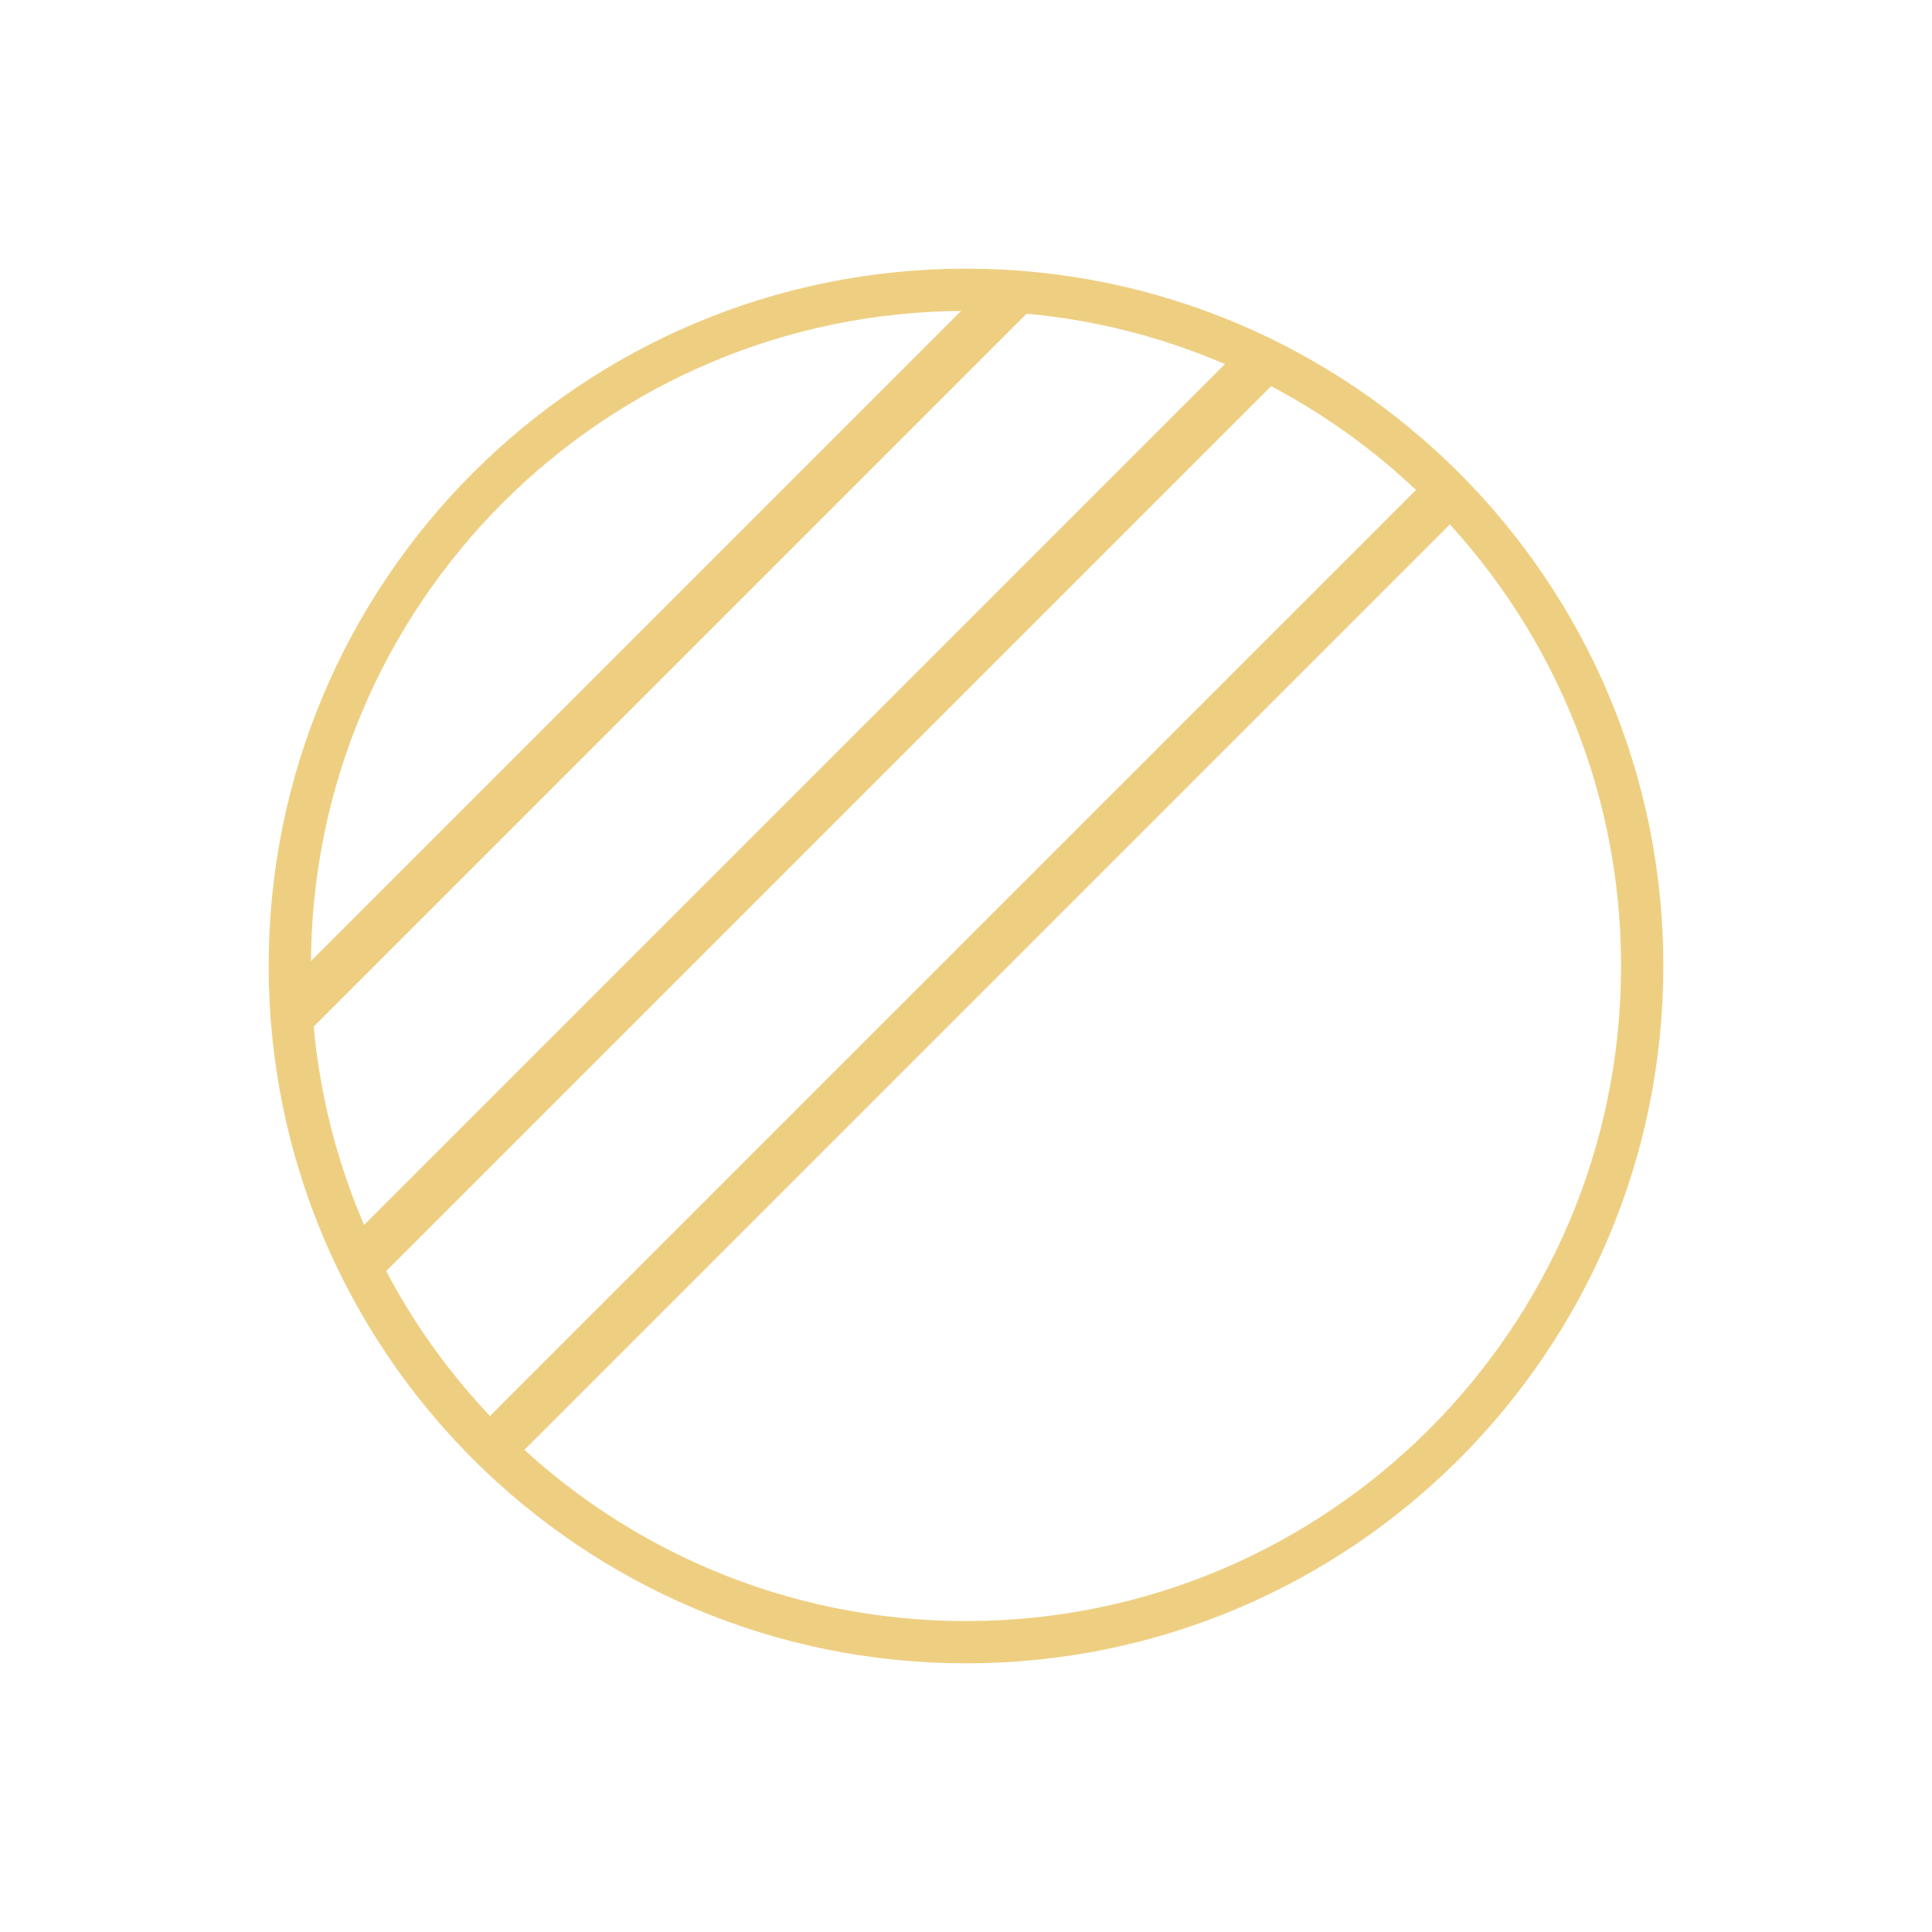
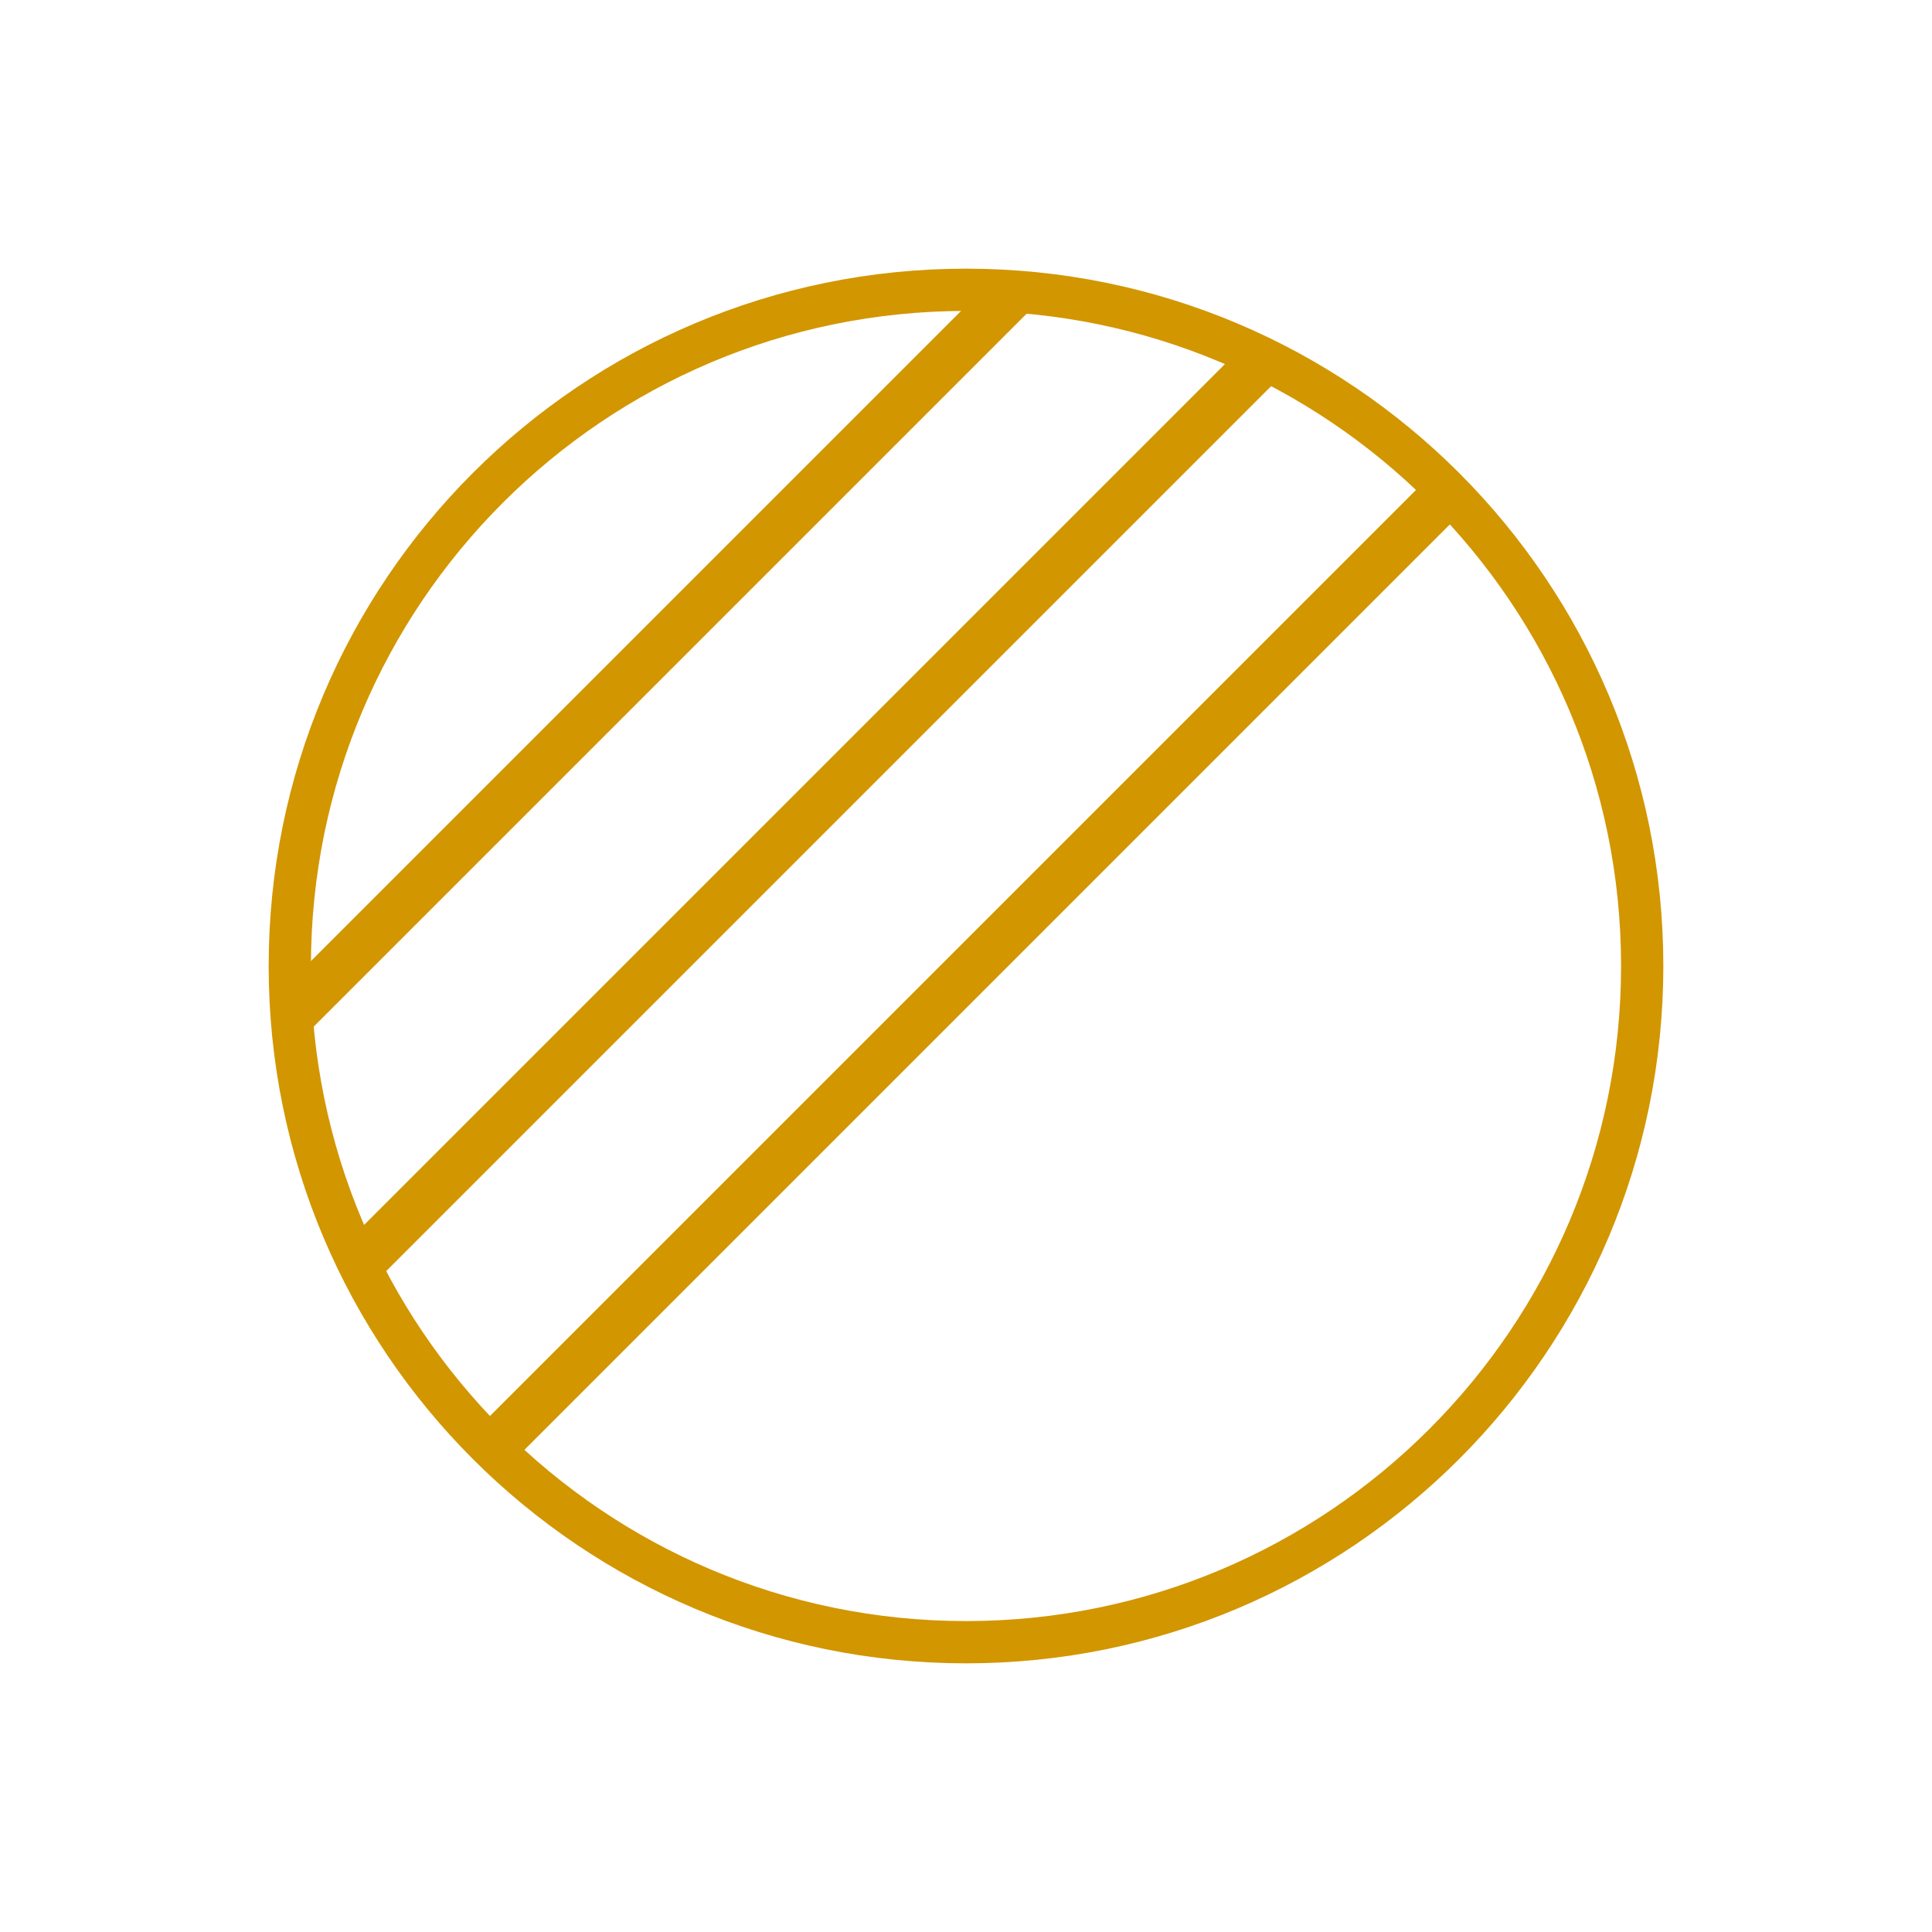
<svg xmlns="http://www.w3.org/2000/svg" width="320" height="320" viewBox="0 0 320 320" fill="none">
-   <circle cx="160" cy="160" r="112" stroke="#EECF82" stroke-width="7" />
+   <circle cx="160" cy="160" r="112" stroke="#D29600" stroke-width="7" />
  <mask id="mask0_140_2" style="mask-type:alpha" maskUnits="userSpaceOnUse" x="48" y="48" width="224" height="224">
    <circle cx="160" cy="160" r="108" fill="#D9D9D9" stroke="#CCC0A4" stroke-width="8" />
  </mask>
  <g mask="url(#mask0_140_2)">
-     <line x1="20.672" y1="300.672" x2="300.672" y2="20.672" stroke="#EECF82" stroke-width="8" />
-     <line x1="-5.578" y1="274.422" x2="274.422" y2="-5.578" stroke="#EECF82" stroke-width="8" />
-     <line x1="-31.828" y1="248.172" x2="248.172" y2="-31.828" stroke="#EECF82" stroke-width="8" />
+     <line x1="20.672" y1="300.672" x2="300.672" y2="20.672" stroke="#D29600" stroke-width="8" />
+     <line x1="-5.578" y1="274.422" x2="274.422" y2="-5.578" stroke="#D29600" stroke-width="8" />
+     <line x1="-31.828" y1="248.172" x2="248.172" y2="-31.828" stroke="#D29600" stroke-width="8" />
  </g>
</svg>
